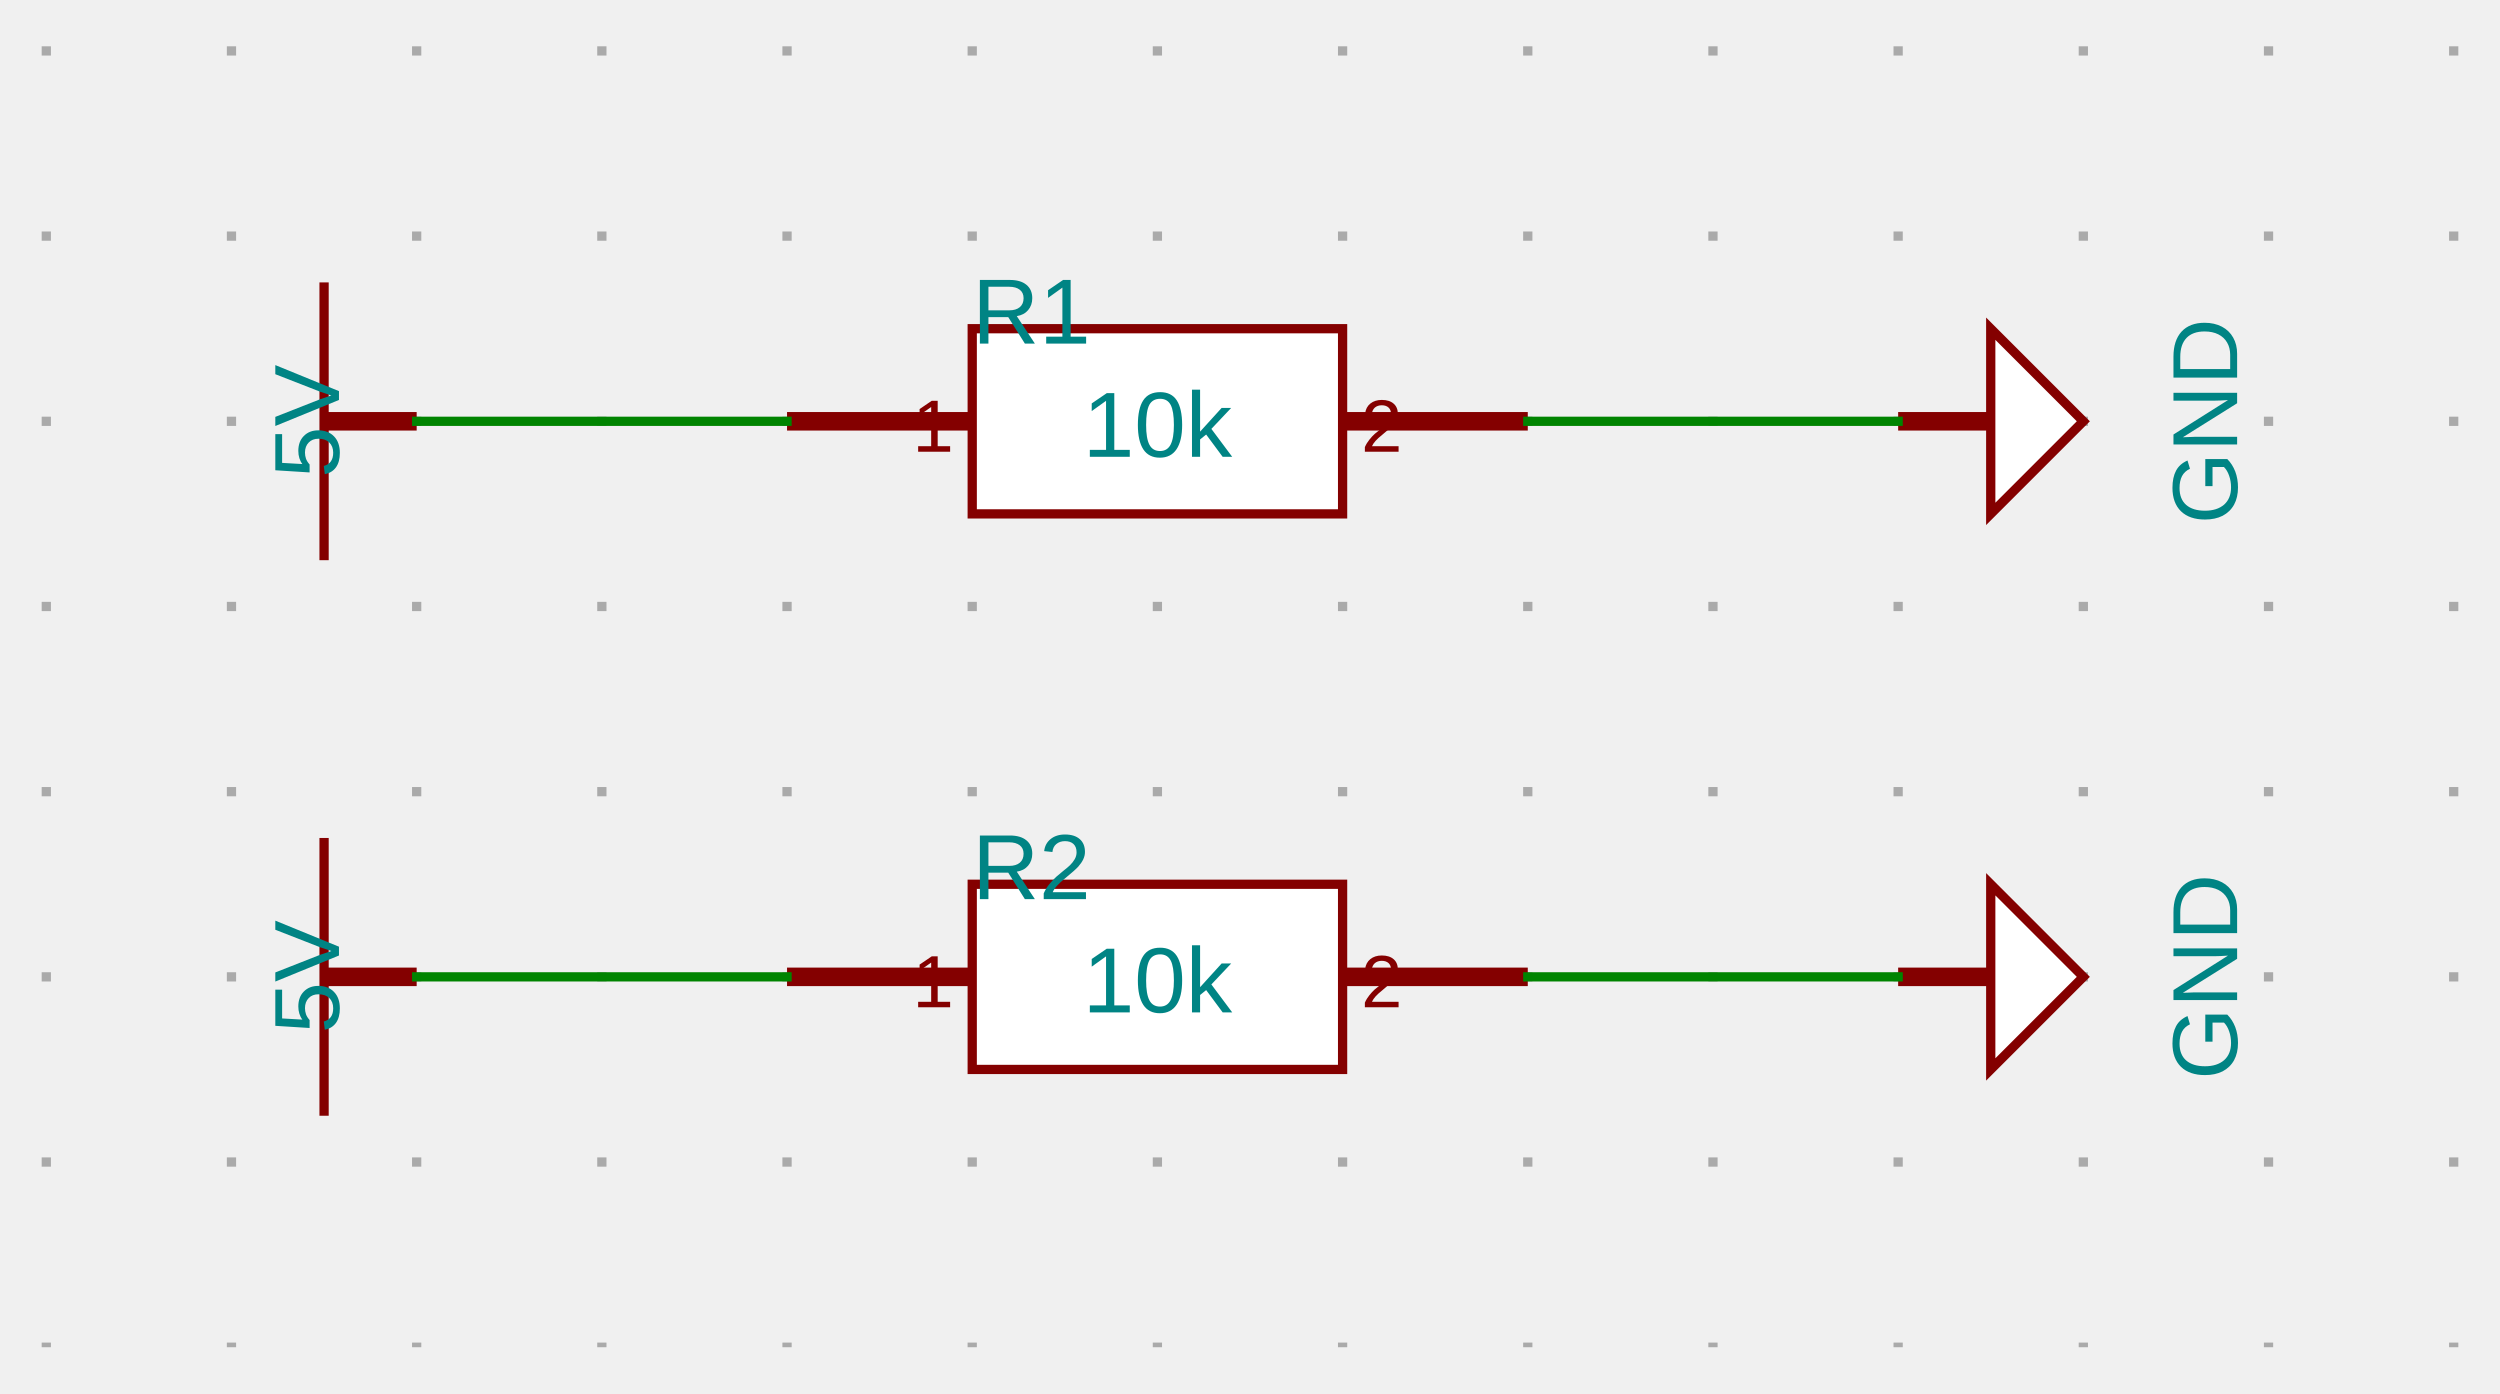
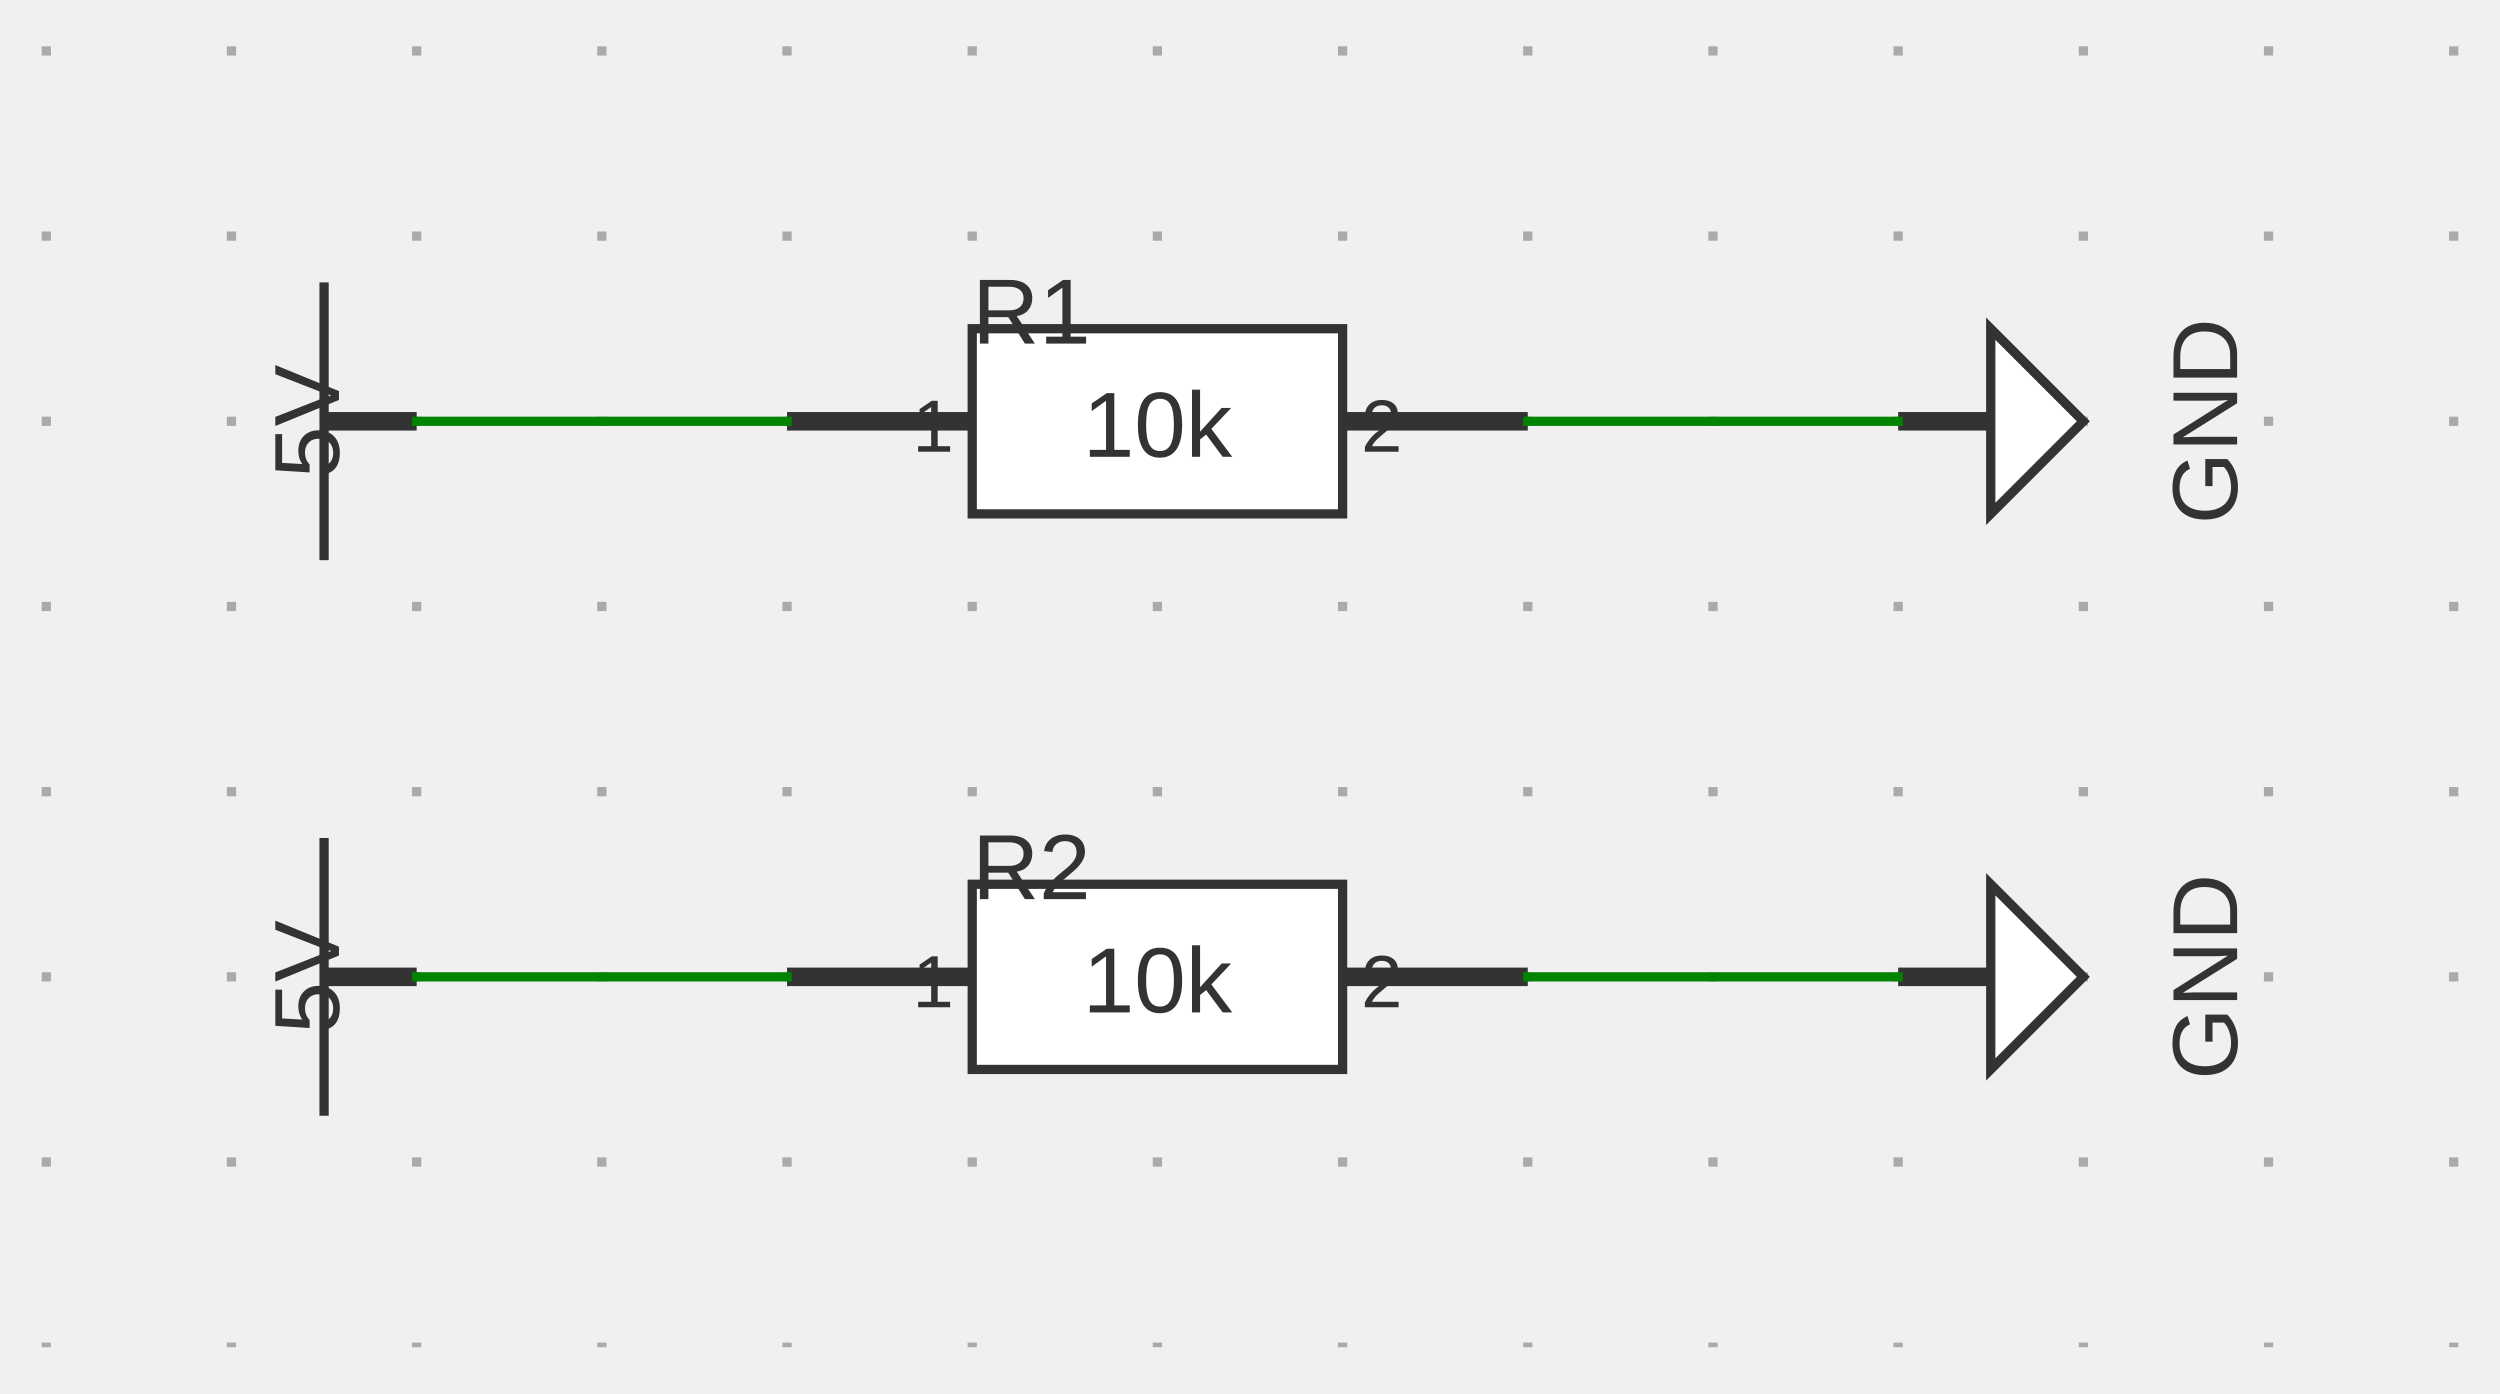
<svg xmlns="http://www.w3.org/2000/svg" xmlns:ns1="http://svgjs.dev/svgjs" version="1.1" width="270" height="150.5" viewBox="-25 -25.5 270 150.5">
  <g transform="matrix(1,0,0,1,0,0)">
    <path d="M -20 -20.5 L -20 120 M 0 -20.5 L 0 120 M 20 -20.5 L 20 120 M 40 -20.5 L 40 120 M 60 -20.5 L 60 120 M 80 -20.5 L 80 120 M 100 -20.5 L 100 120 M 120 -20.5 L 120 120 M 140 -20.5 L 140 120 M 160 -20.5 L 160 120 M 180 -20.5 L 180 120 M 200 -20.5 L 200 120 M 220 -20.5 L 220 120 M 240 -20.5 L 240 120" fill="none" stroke-dasharray="1,19" stroke-width="1" stroke="#aaaaaa" />
  </g>
  <g transform="matrix(1,0,0,1,10,20)">
    <g>
-       <path d="M 0 15 L 0 -15" stroke-width="1" stroke="#840000" fill="none" />
-       <path d="M 10 0 L 0 0" stroke-width="2" stroke="#840000" />
+       <path d="M 0 15 L 0 -15" stroke-width="1" stroke="#333333" fill="none" />
+       <path d="M 10 0 L 0 0" stroke-width="2" stroke="#333333" />
      <g transform="matrix(0,-1,1,0,-5,0)">
-         <text fill="#008484" font-family="Arial" font-size="10" text-anchor="middle" dominant-baseline="text-top" font-weight="regular" transform="matrix(1,0,0,1,0,0)" ns1:data="{&quot;leading&quot;:&quot;1.3&quot;}">
+         <text fill="#333333" font-family="Arial" font-size="10" text-anchor="middle" dominant-baseline="text-top" font-weight="regular" transform="matrix(1,0,0,1,0,0)" ns1:data="{&quot;leading&quot;:&quot;1.3&quot;}">
          <tspan dy="0" x="0" ns1:data="{&quot;newLined&quot;:true}">5V</tspan>
        </text>
      </g>
    </g>
  </g>
  <g transform="matrix(1,0,0,1,100,20)">
    <g>
-       <path d="M -20 -10 L 20 -10 L 20 10 L -20 10 Z" stroke-width="1" stroke="#840000" fill="#ffffff" />
-       <path d="M -40 0 L -20 0" stroke-width="2" stroke="#840000" />
-       <path d="M 40 0 L 20 0" stroke-width="2" stroke="#840000" />
+       <path d="M -20 -10 L 20 -10 L 20 10 L -20 10 Z" stroke-width="1" stroke="#333333" fill="#ffffff" />
+       <path d="M -40 0 L -20 0" stroke-width="2" stroke="#333333" />
+       <path d="M 40 0 L 20 0" stroke-width="2" stroke="#333333" />
      <g transform="matrix(1,0,0,1,-22,-2)">
-         <text fill="#840000" font-family="Arial" font-size="8" text-anchor="end" dominant-baseline="text-top" font-weight="regular" transform="matrix(1,0,0,1,0,0)" ns1:data="{&quot;leading&quot;:&quot;1.3&quot;}">
+         <text fill="#333333" font-family="Arial" font-size="8" text-anchor="end" dominant-baseline="text-top" font-weight="regular" transform="matrix(1,0,0,1,0,0)" ns1:data="{&quot;leading&quot;:&quot;1.3&quot;}">
          <tspan dy="0" x="0" ns1:data="{&quot;newLined&quot;:true}">1</tspan>
        </text>
      </g>
      <g transform="matrix(1,0,0,1,22,-2)">
-         <text fill="#840000" font-family="Arial" font-size="8" text-anchor="start" dominant-baseline="text-top" font-weight="regular" transform="matrix(1,0,0,1,0,0)" ns1:data="{&quot;leading&quot;:&quot;1.3&quot;}">
+         <text fill="#333333" font-family="Arial" font-size="8" text-anchor="start" dominant-baseline="text-top" font-weight="regular" transform="matrix(1,0,0,1,0,0)" ns1:data="{&quot;leading&quot;:&quot;1.3&quot;}">
          <tspan dy="0" x="0" ns1:data="{&quot;newLined&quot;:true}">2</tspan>
        </text>
      </g>
      <g transform="matrix(1,0,0,1,0,1)">
-         <text fill="#008484" font-family="Arial" font-size="10" text-anchor="middle" dominant-baseline="middle" font-weight="regular" transform="matrix(1,0,0,1,0,0)" ns1:data="{&quot;leading&quot;:&quot;1.3&quot;}">
+         <text fill="#333333" font-family="Arial" font-size="10" text-anchor="middle" dominant-baseline="middle" font-weight="regular" transform="matrix(1,0,0,1,0,0)" ns1:data="{&quot;leading&quot;:&quot;1.3&quot;}">
          <tspan dy="0" x="0" ns1:data="{&quot;newLined&quot;:true}">10k</tspan>
        </text>
      </g>
      <g transform="matrix(1,0,0,1,-20,-15)">
-         <text fill="#008484" font-family="Arial" font-size="10" text-anchor="start" dominant-baseline="text-top" font-weight="regular" transform="matrix(1,0,0,1,0,0)" ns1:data="{&quot;leading&quot;:&quot;1.3&quot;}">
+         <text fill="#333333" font-family="Arial" font-size="10" text-anchor="start" dominant-baseline="text-top" font-weight="regular" transform="matrix(1,0,0,1,0,0)" ns1:data="{&quot;leading&quot;:&quot;1.3&quot;}">
          <tspan dy="0" x="0" ns1:data="{&quot;newLined&quot;:true}">R1</tspan>
        </text>
      </g>
    </g>
  </g>
  <g transform="matrix(1,0,0,1,190,20)">
    <g>
-       <path d="M 0 10 L 0 -10 L 10 0 Z" stroke-width="1" stroke="#840000" fill="#ffffff" />
-       <path d="M -10 0 L 0 0" stroke-width="2" stroke="#840000" />
+       <path d="M 0 10 L 0 -10 L 10 0 Z" stroke-width="1" stroke="#333333" fill="#ffffff" />
+       <path d="M -10 0 L 0 0" stroke-width="2" stroke="#333333" />
      <g transform="matrix(0,-1,1,0,20,0)">
-         <text fill="#008484" font-family="Arial" font-size="10" text-anchor="middle" dominant-baseline="text-top" font-weight="regular" transform="matrix(1,0,0,1,0,0)" ns1:data="{&quot;leading&quot;:&quot;1.3&quot;}">
+         <text fill="#333333" font-family="Arial" font-size="10" text-anchor="middle" dominant-baseline="text-top" font-weight="regular" transform="matrix(1,0,0,1,0,0)" ns1:data="{&quot;leading&quot;:&quot;1.3&quot;}">
          <tspan dy="0" x="0" ns1:data="{&quot;newLined&quot;:true}">GND</tspan>
        </text>
      </g>
    </g>
  </g>
  <g transform="matrix(1,0,0,1,10,80)">
    <g>
-       <path d="M 0 15 L 0 -15" stroke-width="1" stroke="#840000" fill="none" />
-       <path d="M 10 0 L 0 0" stroke-width="2" stroke="#840000" />
+       <path d="M 0 15 L 0 -15" stroke-width="1" stroke="#333333" fill="none" />
+       <path d="M 10 0 L 0 0" stroke-width="2" stroke="#333333" />
      <g transform="matrix(0,-1,1,0,-5,0)">
-         <text fill="#008484" font-family="Arial" font-size="10" text-anchor="middle" dominant-baseline="text-top" font-weight="regular" transform="matrix(1,0,0,1,0,0)" ns1:data="{&quot;leading&quot;:&quot;1.3&quot;}">
+         <text fill="#333333" font-family="Arial" font-size="10" text-anchor="middle" dominant-baseline="text-top" font-weight="regular" transform="matrix(1,0,0,1,0,0)" ns1:data="{&quot;leading&quot;:&quot;1.3&quot;}">
          <tspan dy="0" x="0" ns1:data="{&quot;newLined&quot;:true}">5V</tspan>
        </text>
      </g>
    </g>
  </g>
  <g transform="matrix(1,0,0,1,100,80)">
    <g>
-       <path d="M -20 -10 L 20 -10 L 20 10 L -20 10 Z" stroke-width="1" stroke="#840000" fill="#ffffff" />
-       <path d="M -40 0 L -20 0" stroke-width="2" stroke="#840000" />
-       <path d="M 40 0 L 20 0" stroke-width="2" stroke="#840000" />
+       <path d="M -20 -10 L 20 -10 L 20 10 L -20 10 Z" stroke-width="1" stroke="#333333" fill="#ffffff" />
+       <path d="M -40 0 L -20 0" stroke-width="2" stroke="#333333" />
+       <path d="M 40 0 L 20 0" stroke-width="2" stroke="#333333" />
      <g transform="matrix(1,0,0,1,-22,-2)">
-         <text fill="#840000" font-family="Arial" font-size="8" text-anchor="end" dominant-baseline="text-top" font-weight="regular" transform="matrix(1,0,0,1,0,0)" ns1:data="{&quot;leading&quot;:&quot;1.3&quot;}">
+         <text fill="#333333" font-family="Arial" font-size="8" text-anchor="end" dominant-baseline="text-top" font-weight="regular" transform="matrix(1,0,0,1,0,0)" ns1:data="{&quot;leading&quot;:&quot;1.3&quot;}">
          <tspan dy="0" x="0" ns1:data="{&quot;newLined&quot;:true}">1</tspan>
        </text>
      </g>
      <g transform="matrix(1,0,0,1,22,-2)">
-         <text fill="#840000" font-family="Arial" font-size="8" text-anchor="start" dominant-baseline="text-top" font-weight="regular" transform="matrix(1,0,0,1,0,0)" ns1:data="{&quot;leading&quot;:&quot;1.3&quot;}">
+         <text fill="#333333" font-family="Arial" font-size="8" text-anchor="start" dominant-baseline="text-top" font-weight="regular" transform="matrix(1,0,0,1,0,0)" ns1:data="{&quot;leading&quot;:&quot;1.3&quot;}">
          <tspan dy="0" x="0" ns1:data="{&quot;newLined&quot;:true}">2</tspan>
        </text>
      </g>
      <g transform="matrix(1,0,0,1,0,1)">
-         <text fill="#008484" font-family="Arial" font-size="10" text-anchor="middle" dominant-baseline="middle" font-weight="regular" transform="matrix(1,0,0,1,0,0)" ns1:data="{&quot;leading&quot;:&quot;1.3&quot;}">
+         <text fill="#333333" font-family="Arial" font-size="10" text-anchor="middle" dominant-baseline="middle" font-weight="regular" transform="matrix(1,0,0,1,0,0)" ns1:data="{&quot;leading&quot;:&quot;1.3&quot;}">
          <tspan dy="0" x="0" ns1:data="{&quot;newLined&quot;:true}">10k</tspan>
        </text>
      </g>
      <g transform="matrix(1,0,0,1,-20,-15)">
-         <text fill="#008484" font-family="Arial" font-size="10" text-anchor="start" dominant-baseline="text-top" font-weight="regular" transform="matrix(1,0,0,1,0,0)" ns1:data="{&quot;leading&quot;:&quot;1.3&quot;}">
+         <text fill="#333333" font-family="Arial" font-size="10" text-anchor="start" dominant-baseline="text-top" font-weight="regular" transform="matrix(1,0,0,1,0,0)" ns1:data="{&quot;leading&quot;:&quot;1.3&quot;}">
          <tspan dy="0" x="0" ns1:data="{&quot;newLined&quot;:true}">R2</tspan>
        </text>
      </g>
    </g>
  </g>
  <g transform="matrix(1,0,0,1,190,80)">
    <g>
-       <path d="M 0 10 L 0 -10 L 10 0 Z" stroke-width="1" stroke="#840000" fill="#ffffff" />
-       <path d="M -10 0 L 0 0" stroke-width="2" stroke="#840000" />
+       <path d="M 0 10 L 0 -10 L 10 0 Z" stroke-width="1" stroke="#333333" fill="#ffffff" />
+       <path d="M -10 0 L 0 0" stroke-width="2" stroke="#333333" />
      <g transform="matrix(0,-1,1,0,20,0)">
-         <text fill="#008484" font-family="Arial" font-size="10" text-anchor="middle" dominant-baseline="text-top" font-weight="regular" transform="matrix(1,0,0,1,0,0)" ns1:data="{&quot;leading&quot;:&quot;1.3&quot;}">
+         <text fill="#333333" font-family="Arial" font-size="10" text-anchor="middle" dominant-baseline="text-top" font-weight="regular" transform="matrix(1,0,0,1,0,0)" ns1:data="{&quot;leading&quot;:&quot;1.3&quot;}">
          <tspan dy="0" x="0" ns1:data="{&quot;newLined&quot;:true}">GND</tspan>
        </text>
      </g>
    </g>
  </g>
  <g>
    <line x1="20" y1="20" x2="60" y2="20" stroke-linecap="square" stroke-width="1" stroke="#008400" fill="none" />
    <line x1="20" y1="80" x2="60" y2="80" stroke-linecap="square" stroke-width="1" stroke="#008400" fill="none" />
    <line x1="140" y1="20" x2="180" y2="20" stroke-linecap="square" stroke-width="1" stroke="#008400" fill="none" />
    <line x1="140" y1="80" x2="180" y2="80" stroke-linecap="square" stroke-width="1" stroke="#008400" fill="none" />
  </g>
  <g />
</svg>
